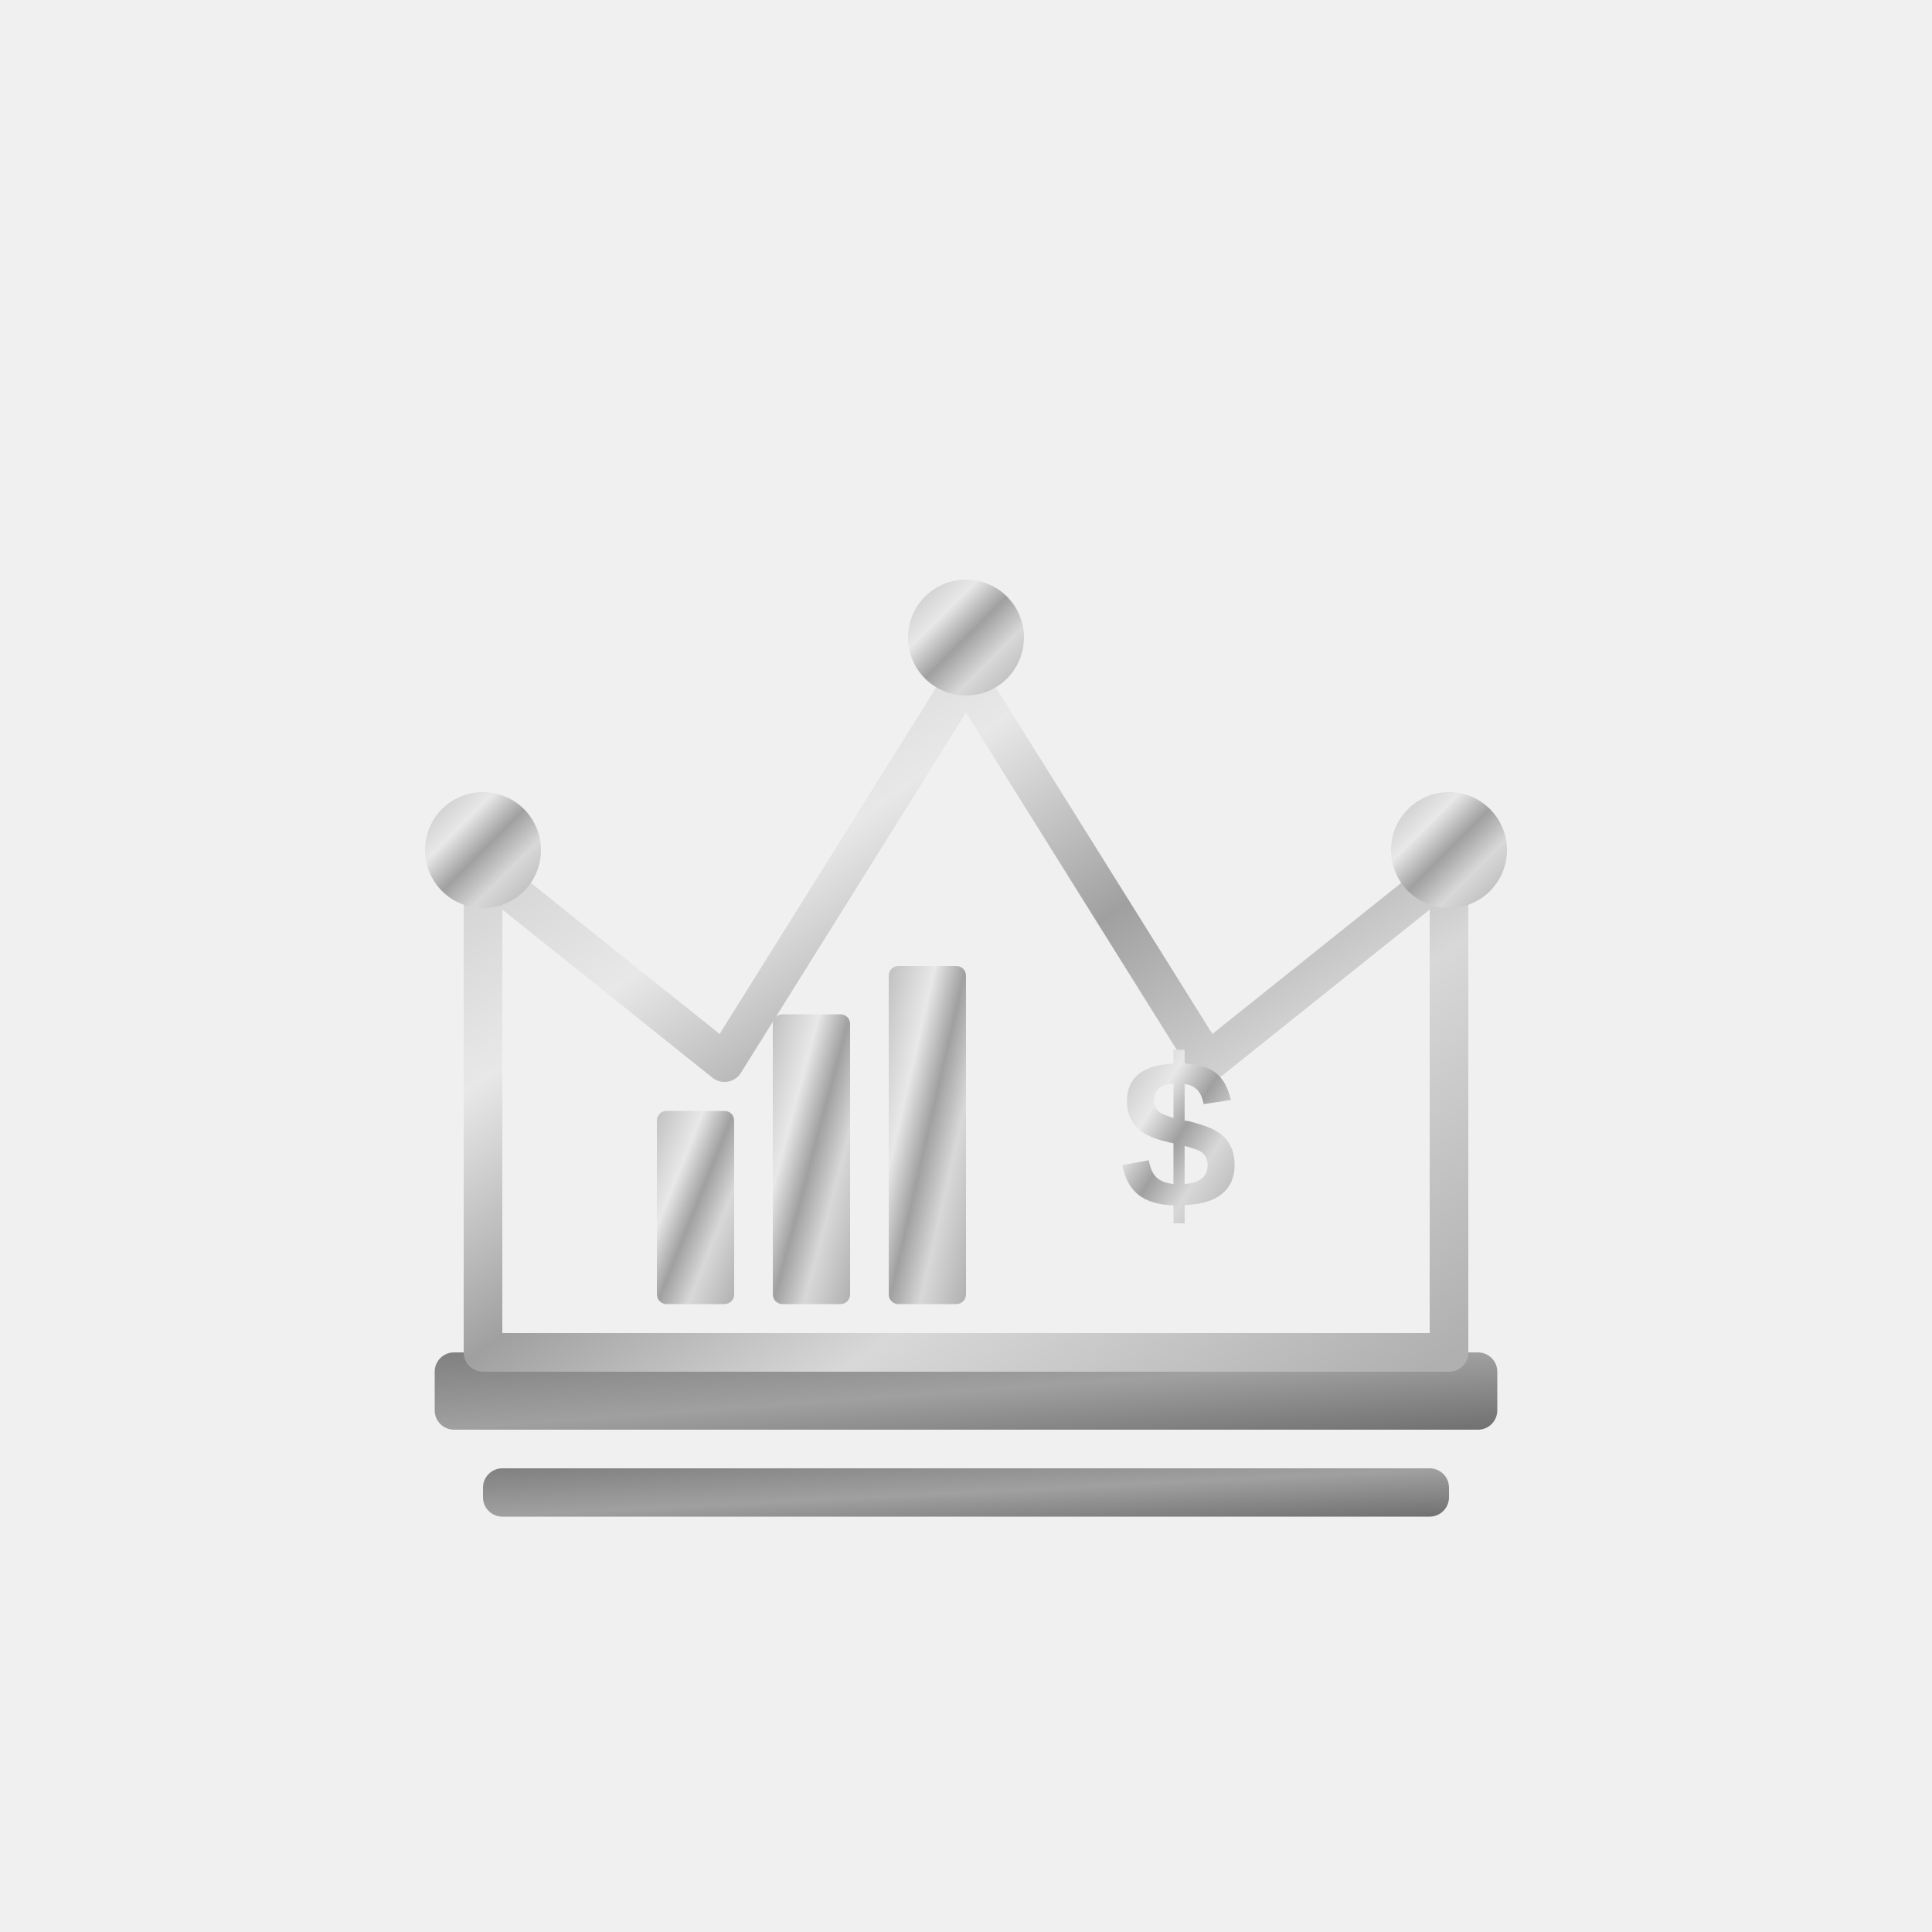
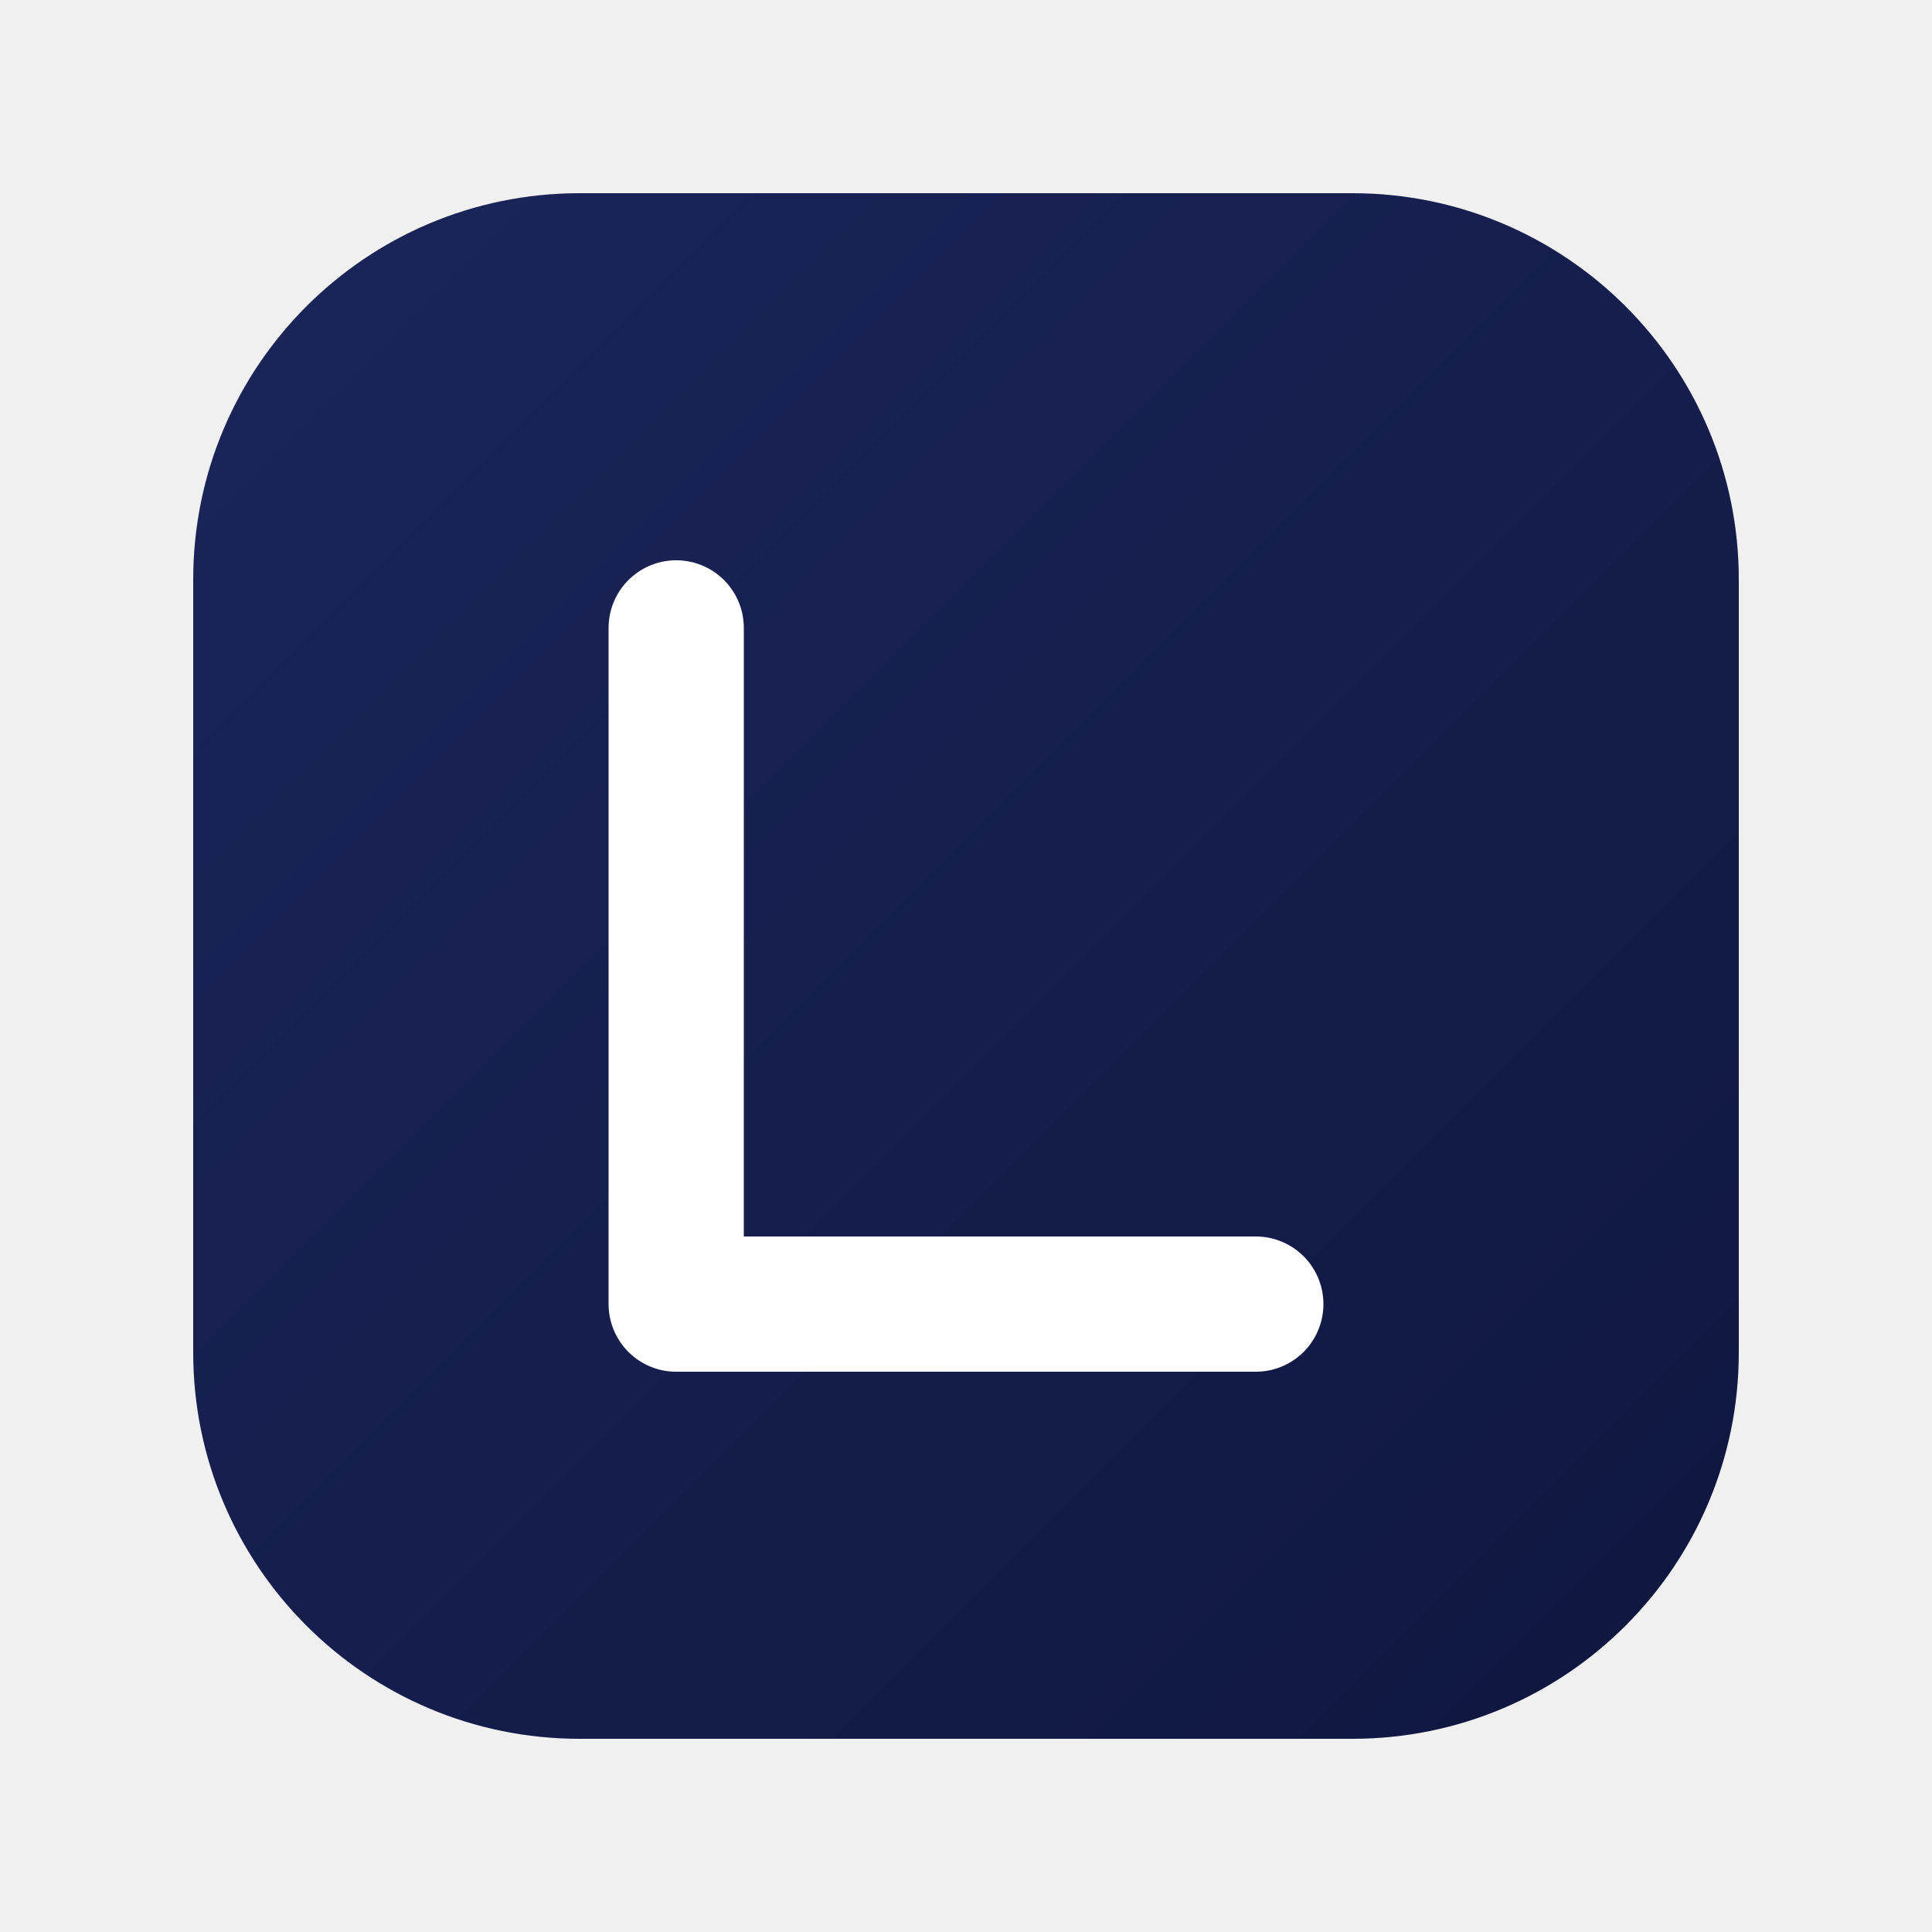
<svg xmlns="http://www.w3.org/2000/svg" viewBox="0 0 200 200" width="200" height="200">
  <defs>
-     <linearGradient id="silver" x1="0%" y1="0%" x2="100%" y2="100%">
-       <stop offset="0%" style="stop-color:#C0C0C0;stop-opacity:1" />
-       <stop offset="30%" style="stop-color:#E8E8E8;stop-opacity:1" />
-       <stop offset="50%" style="stop-color:#A0A0A0;stop-opacity:1" />
-       <stop offset="70%" style="stop-color:#D8D8D8;stop-opacity:1" />
-       <stop offset="100%" style="stop-color:#B0B0B0;stop-opacity:1" />
-     </linearGradient>
-     <linearGradient id="silverDark" x1="0%" y1="0%" x2="100%" y2="100%">
-       <stop offset="0%" style="stop-color:#808080;stop-opacity:1" />
-       <stop offset="50%" style="stop-color:#A0A0A0;stop-opacity:1" />
-       <stop offset="100%" style="stop-color:#707070;stop-opacity:1" />
+     <linearGradient id="bgGrad" x1="0%" y1="0%" x2="100%" y2="100%">
+       <stop offset="0%" style="stop-color:#1B2559;stop-opacity:1" />
+       <stop offset="100%" style="stop-color:#0F1740;stop-opacity:1" />
    </linearGradient>
  </defs>
-   <rect x="45" y="140" width="110" height="8" rx="2" fill="url(#silverDark)" />
-   <rect x="50" y="152" width="100" height="5" rx="2" fill="url(#silverDark)" />
-   <path d="M50 140 L50 90 L75 110 L100 70 L125 110 L150 90 L150 140 Z" fill="none" stroke="url(#silver)" stroke-width="4" stroke-linejoin="round" />
-   <circle cx="50" cy="88" r="6" fill="url(#silver)" />
-   <circle cx="100" cy="66" r="6" fill="url(#silver)" />
-   <circle cx="150" cy="88" r="6" fill="url(#silver)" />
-   <rect x="68" y="115" width="8" height="20" rx="1" fill="url(#silver)" />
-   <rect x="80" y="105" width="8" height="30" rx="1" fill="url(#silver)" />
-   <rect x="92" y="100" width="8" height="35" rx="1" fill="url(#silver)" />
-   <text x="122" y="125" font-family="Arial, sans-serif" font-size="22" font-weight="bold" fill="url(#silver)" text-anchor="middle">$</text>
+   <rect x="20" y="20" width="160" height="160" rx="40" ry="40" fill="url(#bgGrad)" />
+   <path d="M70 65 L70 135 L130 135" fill="none" stroke="#FFFFFF" stroke-width="14" stroke-linecap="round" stroke-linejoin="round" />
+   <path d="M70 65 L70 135 L130 135" fill="none" stroke="#1B2559" stroke-width="6" stroke-linecap="round" stroke-linejoin="round" opacity="0.3" />
+   <path d="M70 65 L70 135 L130 135" fill="none" stroke="#FFFFFF" stroke-width="10" stroke-linecap="round" stroke-linejoin="round" />
</svg>
